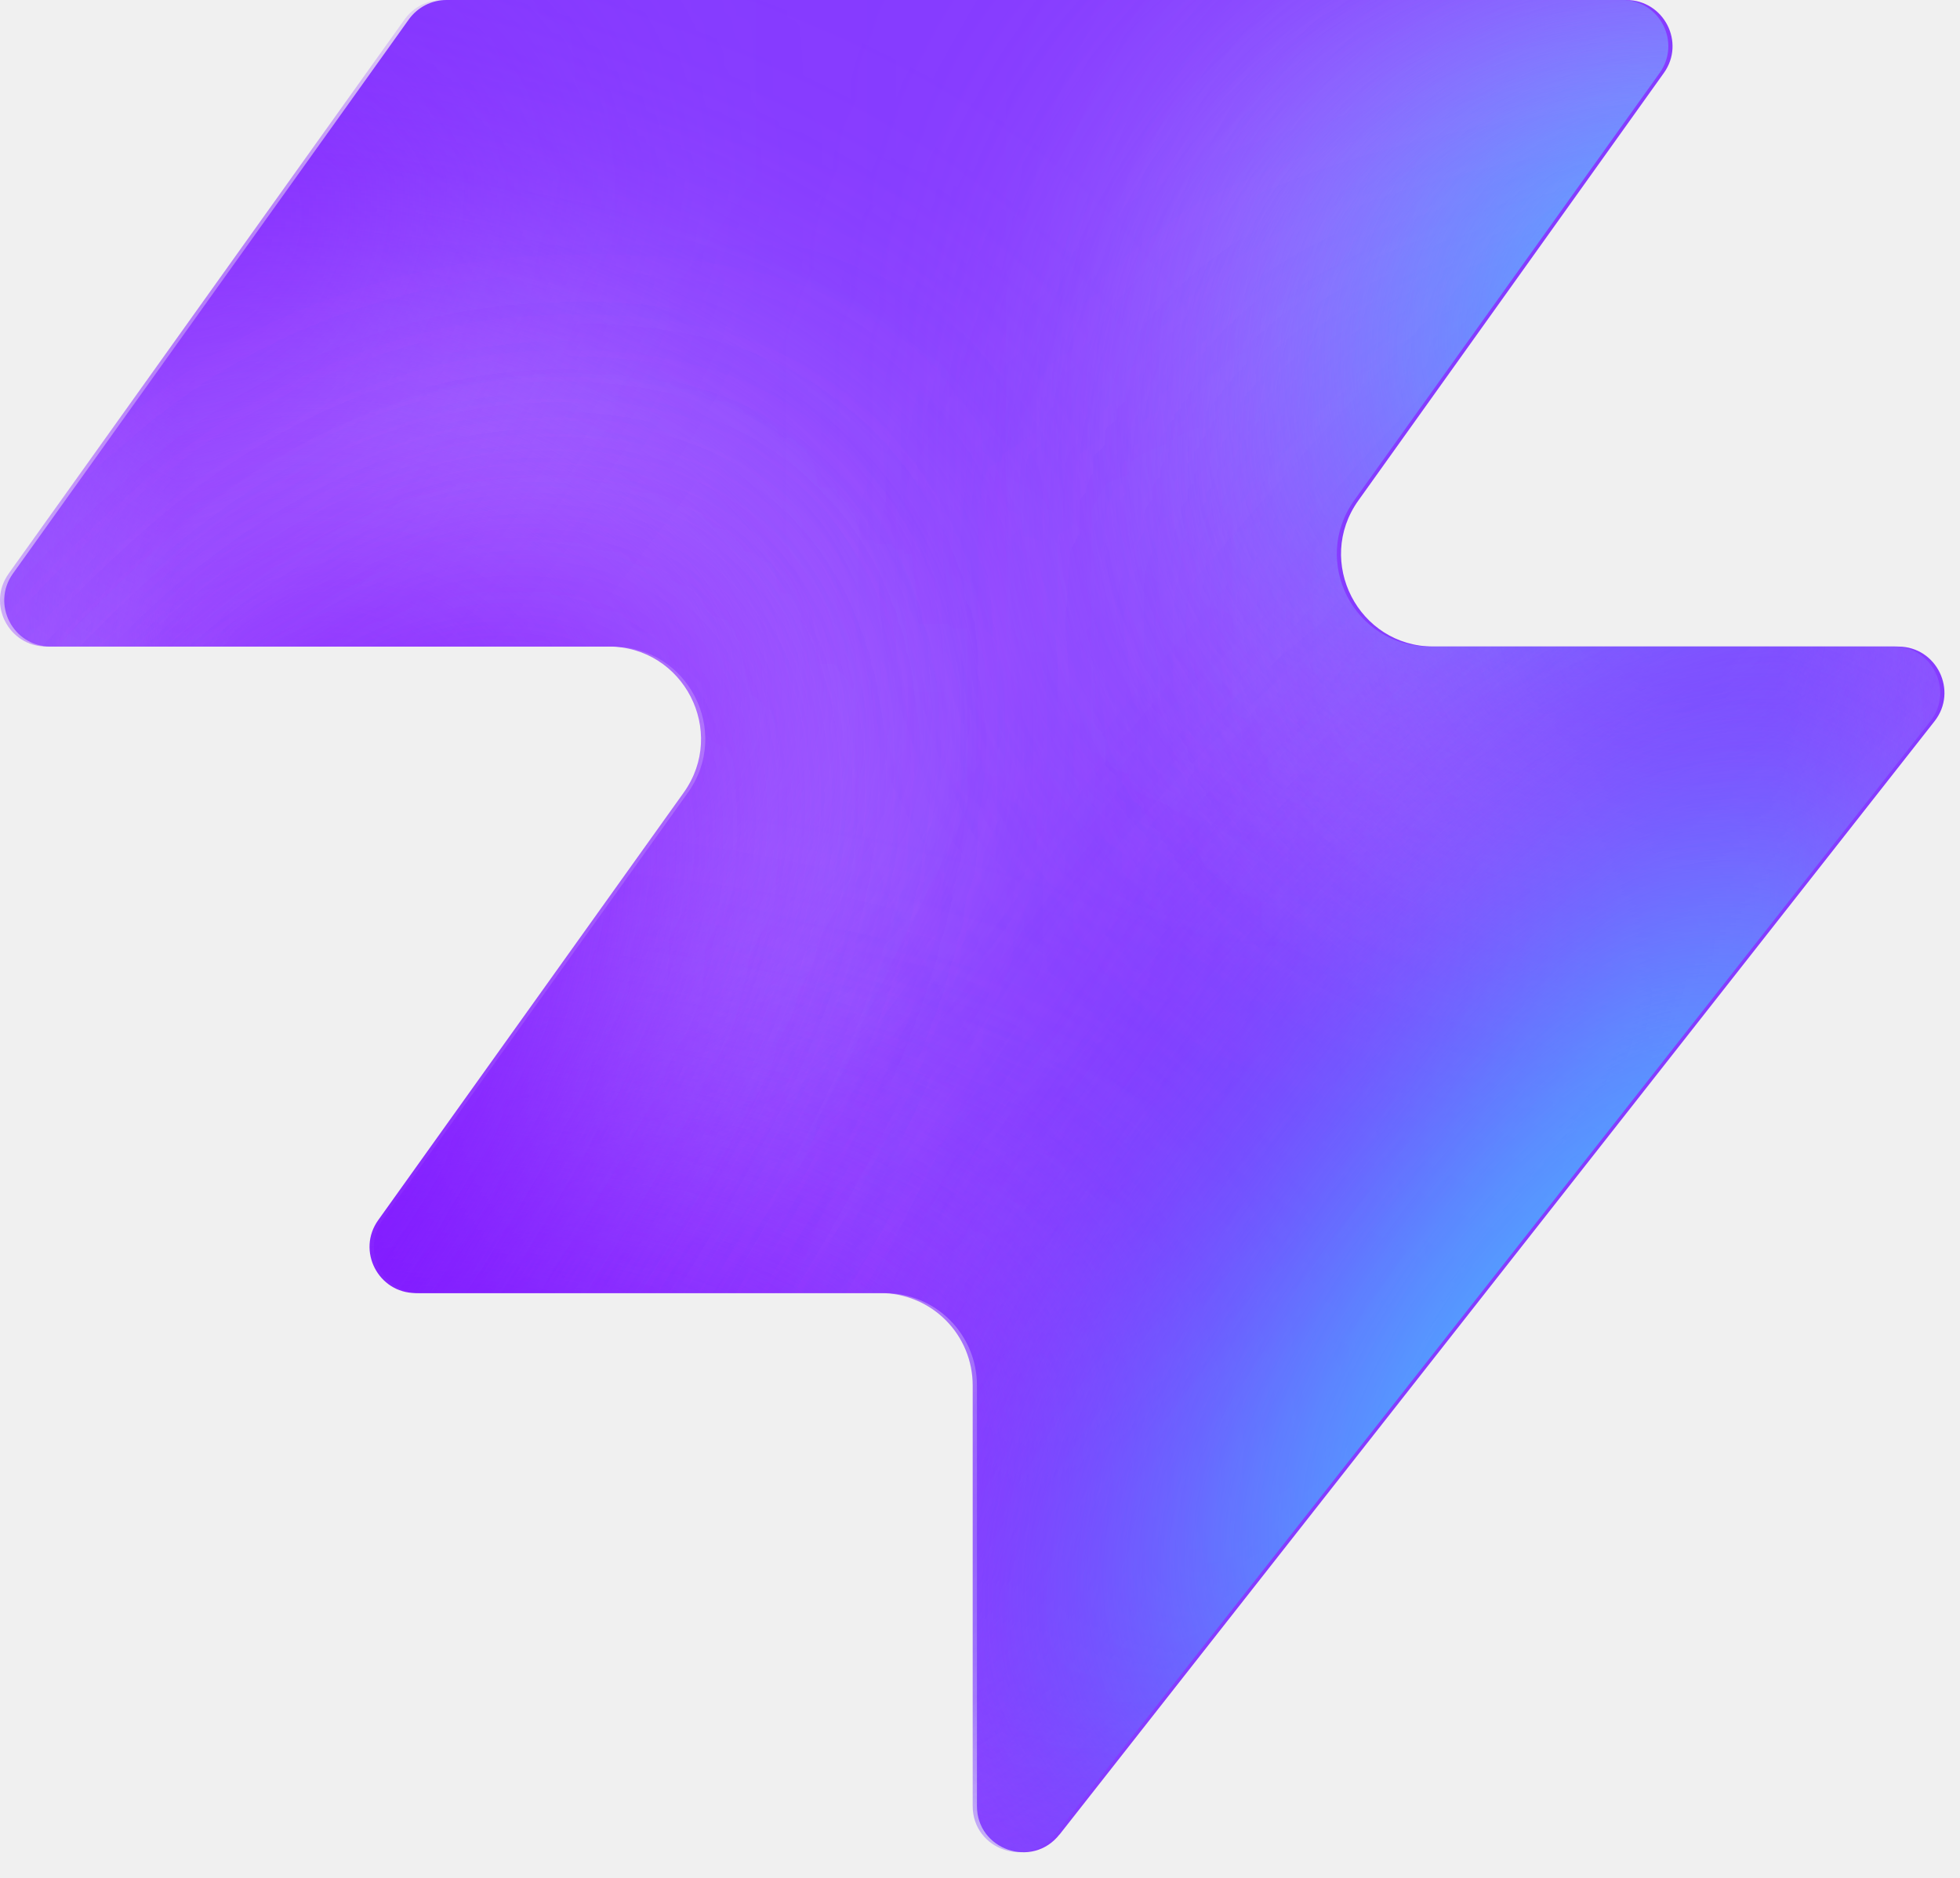
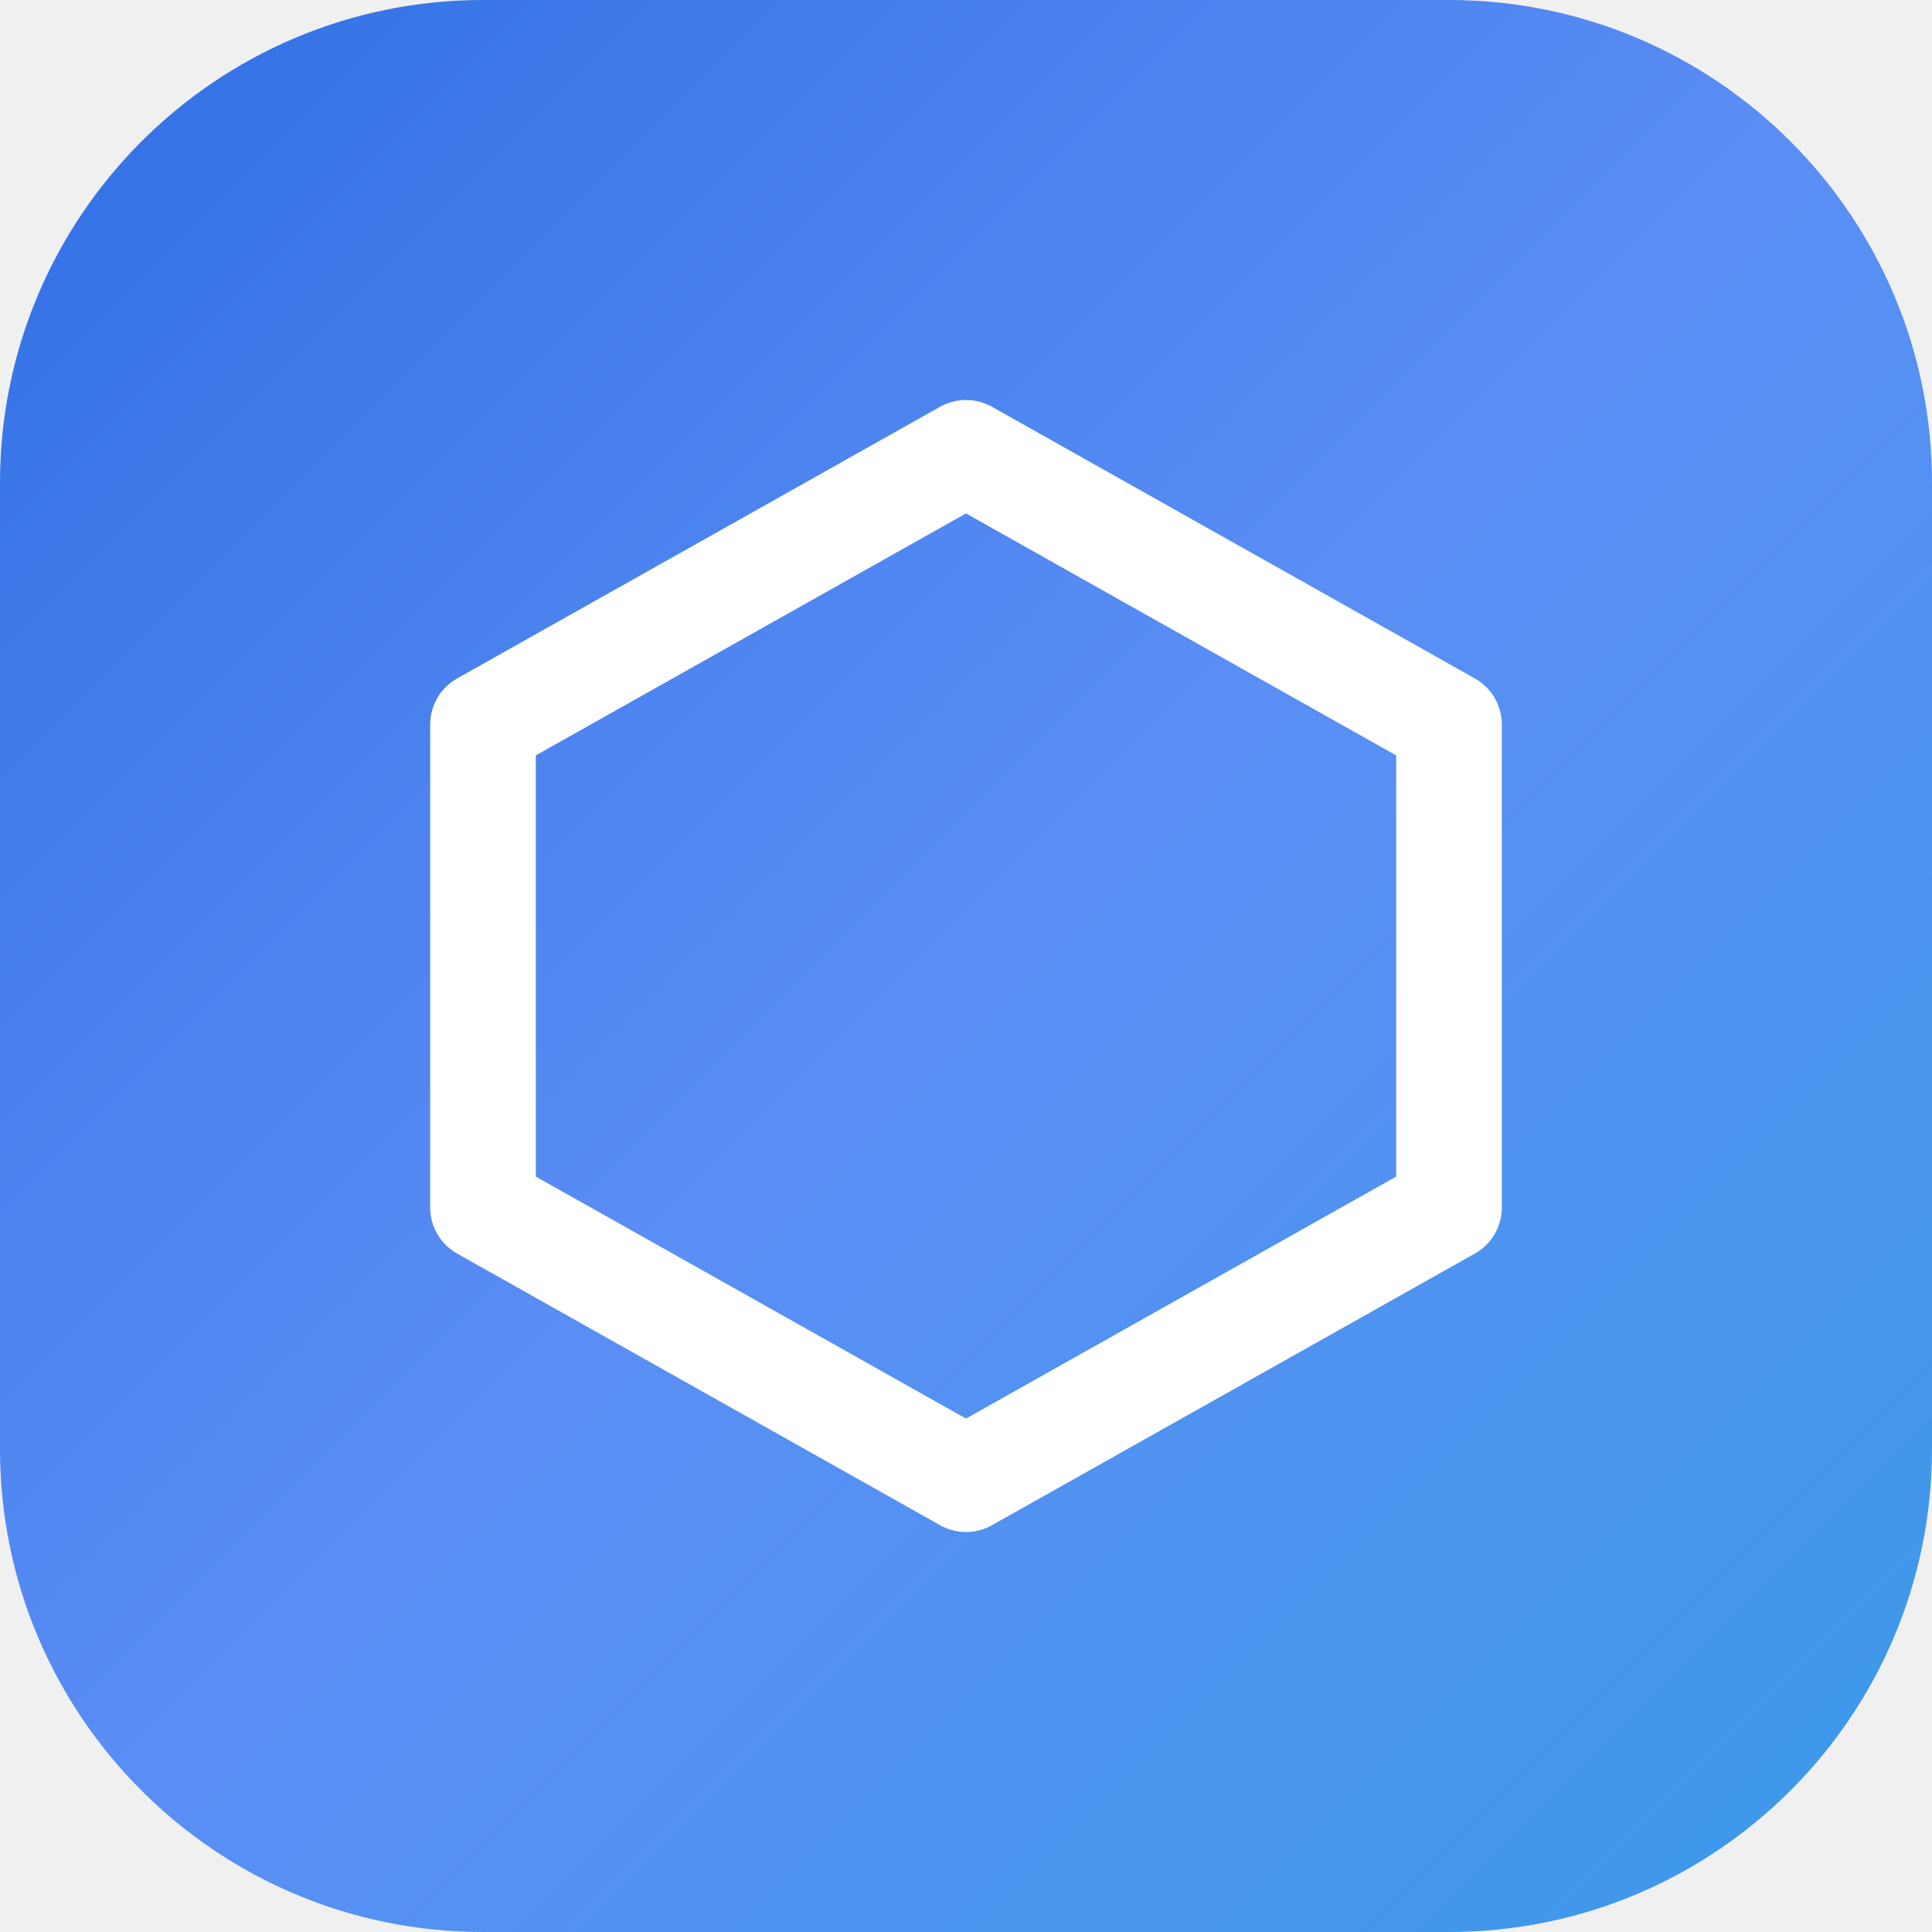
- <svg xmlns="http://www.w3.org/2000/svg" width="48" height="46" fill="none" viewBox="0 0 48 46">
-   <path fill="#863bff" d="M25.946 44.938c-.664.845-2.021.375-2.021-.698V33.937a2.26 2.26 0 0 0-2.262-2.262H10.287c-.92 0-1.456-1.04-.92-1.788l7.48-10.471c1.07-1.497 0-3.578-1.842-3.578H1.237c-.92 0-1.456-1.04-.92-1.788L10.013.474c.214-.297.556-.474.92-.474h28.894c.92 0 1.456 1.04.92 1.788l-7.48 10.471c-1.07 1.498 0 3.579 1.842 3.579h11.377c.943 0 1.473 1.088.89 1.83L25.947 44.94z" style="fill:#863bff;fill:color(display-p3 .525 .23 1);fill-opacity:1" />
-   <mask id="a" width="48" height="46" x="0" y="0" maskUnits="userSpaceOnUse" style="mask-type:alpha">
-     <path fill="#000" d="M25.842 44.938c-.664.844-2.021.375-2.021-.698V33.937a2.26 2.26 0 0 0-2.262-2.262H10.183c-.92 0-1.456-1.04-.92-1.788l7.48-10.471c1.07-1.498 0-3.579-1.842-3.579H1.133c-.92 0-1.456-1.04-.92-1.787L9.91.473c.214-.297.556-.474.92-.474h28.894c.92 0 1.456 1.04.92 1.788l-7.48 10.471c-1.07 1.498 0 3.578 1.842 3.578h11.377c.943 0 1.473 1.088.89 1.832L25.843 44.94z" style="fill:#000;fill-opacity:1" />
-   </mask>
-   <g mask="url(#a)">
-     <g filter="url(#b)">
-       <ellipse cx="5.508" cy="14.704" fill="#ede6ff" rx="5.508" ry="14.704" style="fill:#ede6ff;fill:color(display-p3 .927 .903 1);fill-opacity:1" transform="matrix(.00324 1 1 -.00324 -4.47 31.516)" />
-     </g>
-     <g filter="url(#c)">
-       <ellipse cx="10.399" cy="29.851" fill="#ede6ff" rx="10.399" ry="29.851" style="fill:#ede6ff;fill:color(display-p3 .927 .903 1);fill-opacity:1" transform="matrix(.00324 1 1 -.00324 -39.328 7.883)" />
-     </g>
-     <g filter="url(#d)">
-       <ellipse cx="5.508" cy="30.487" fill="#7e14ff" rx="5.508" ry="30.487" style="fill:#7e14ff;fill:color(display-p3 .492 .077 1);fill-opacity:1" transform="rotate(89.814 -25.913 -14.639)scale(1 -1)" />
-     </g>
-     <g filter="url(#e)">
-       <ellipse cx="5.508" cy="30.599" fill="#7e14ff" rx="5.508" ry="30.599" style="fill:#7e14ff;fill:color(display-p3 .492 .077 1);fill-opacity:1" transform="rotate(89.814 -32.644 -3.334)scale(1 -1)" />
-     </g>
-     <g filter="url(#f)">
-       <ellipse cx="5.508" cy="30.599" fill="#7e14ff" rx="5.508" ry="30.599" style="fill:#7e14ff;fill:color(display-p3 .492 .077 1);fill-opacity:1" transform="matrix(.00324 1 1 -.00324 -34.34 30.47)" />
-     </g>
-     <g filter="url(#g)">
-       <ellipse cx="14.072" cy="22.078" fill="#ede6ff" rx="14.072" ry="22.078" style="fill:#ede6ff;fill:color(display-p3 .927 .903 1);fill-opacity:1" transform="rotate(93.35 24.506 48.493)scale(-1 1)" />
-     </g>
-     <g filter="url(#h)">
-       <ellipse cx="3.47" cy="21.501" fill="#7e14ff" rx="3.47" ry="21.501" style="fill:#7e14ff;fill:color(display-p3 .492 .077 1);fill-opacity:1" transform="rotate(89.009 28.708 47.59)scale(-1 1)" />
-     </g>
-     <g filter="url(#i)">
-       <ellipse cx="3.47" cy="21.501" fill="#7e14ff" rx="3.47" ry="21.501" style="fill:#7e14ff;fill:color(display-p3 .492 .077 1);fill-opacity:1" transform="rotate(89.009 28.708 47.59)scale(-1 1)" />
-     </g>
-     <g filter="url(#j)">
-       <ellipse cx=".387" cy="8.972" fill="#7e14ff" rx="4.407" ry="29.108" style="fill:#7e14ff;fill:color(display-p3 .492 .077 1);fill-opacity:1" transform="rotate(39.51 .387 8.972)" />
-     </g>
-     <g filter="url(#k)">
-       <ellipse cx="47.523" cy="-6.092" fill="#7e14ff" rx="4.407" ry="29.108" style="fill:#7e14ff;fill:color(display-p3 .492 .077 1);fill-opacity:1" transform="rotate(37.892 47.523 -6.092)" />
-     </g>
-     <g filter="url(#l)">
-       <ellipse cx="41.412" cy="6.333" fill="#47bfff" rx="5.971" ry="9.665" style="fill:#47bfff;fill:color(display-p3 .28 .748 1);fill-opacity:1" transform="rotate(37.892 41.412 6.333)" />
-     </g>
-     <g filter="url(#m)">
-       <ellipse cx="-1.879" cy="38.332" fill="#7e14ff" rx="4.407" ry="29.108" style="fill:#7e14ff;fill:color(display-p3 .492 .077 1);fill-opacity:1" transform="rotate(37.892 -1.88 38.332)" />
-     </g>
-     <g filter="url(#n)">
-       <ellipse cx="-1.879" cy="38.332" fill="#7e14ff" rx="4.407" ry="29.108" style="fill:#7e14ff;fill:color(display-p3 .492 .077 1);fill-opacity:1" transform="rotate(37.892 -1.88 38.332)" />
-     </g>
-     <g filter="url(#o)">
-       <ellipse cx="35.651" cy="29.907" fill="#7e14ff" rx="4.407" ry="29.108" style="fill:#7e14ff;fill:color(display-p3 .492 .077 1);fill-opacity:1" transform="rotate(37.892 35.651 29.907)" />
-     </g>
-     <g filter="url(#p)">
-       <ellipse cx="38.418" cy="32.4" fill="#47bfff" rx="5.971" ry="15.297" style="fill:#47bfff;fill:color(display-p3 .28 .748 1);fill-opacity:1" transform="rotate(37.892 38.418 32.4)" />
-     </g>
-   </g>
+ <svg xmlns="http://www.w3.org/2000/svg" width="32" height="32" viewBox="0 0 32 32" fill="none">
  <defs>
-     <filter id="b" width="60.045" height="41.654" x="-19.77" y="16.149" color-interpolation-filters="sRGB" filterUnits="userSpaceOnUse">
-       <feFlood flood-opacity="0" result="BackgroundImageFix" />
-       <feBlend in="SourceGraphic" in2="BackgroundImageFix" result="shape" />
-       <feGaussianBlur result="effect1_foregroundBlur_2002_17158" stdDeviation="7.659" />
-     </filter>
-     <filter id="c" width="90.34" height="51.437" x="-54.613" y="-7.533" color-interpolation-filters="sRGB" filterUnits="userSpaceOnUse">
-       <feFlood flood-opacity="0" result="BackgroundImageFix" />
-       <feBlend in="SourceGraphic" in2="BackgroundImageFix" result="shape" />
-       <feGaussianBlur result="effect1_foregroundBlur_2002_17158" stdDeviation="7.659" />
-     </filter>
-     <filter id="d" width="79.355" height="29.4" x="-49.64" y="2.03" color-interpolation-filters="sRGB" filterUnits="userSpaceOnUse">
-       <feFlood flood-opacity="0" result="BackgroundImageFix" />
-       <feBlend in="SourceGraphic" in2="BackgroundImageFix" result="shape" />
-       <feGaussianBlur result="effect1_foregroundBlur_2002_17158" stdDeviation="4.596" />
-     </filter>
-     <filter id="e" width="79.579" height="29.4" x="-45.045" y="20.029" color-interpolation-filters="sRGB" filterUnits="userSpaceOnUse">
-       <feFlood flood-opacity="0" result="BackgroundImageFix" />
-       <feBlend in="SourceGraphic" in2="BackgroundImageFix" result="shape" />
-       <feGaussianBlur result="effect1_foregroundBlur_2002_17158" stdDeviation="4.596" />
-     </filter>
-     <filter id="f" width="79.579" height="29.4" x="-43.513" y="21.178" color-interpolation-filters="sRGB" filterUnits="userSpaceOnUse">
-       <feFlood flood-opacity="0" result="BackgroundImageFix" />
-       <feBlend in="SourceGraphic" in2="BackgroundImageFix" result="shape" />
-       <feGaussianBlur result="effect1_foregroundBlur_2002_17158" stdDeviation="4.596" />
-     </filter>
-     <filter id="g" width="74.749" height="58.852" x="15.756" y="-17.901" color-interpolation-filters="sRGB" filterUnits="userSpaceOnUse">
-       <feFlood flood-opacity="0" result="BackgroundImageFix" />
-       <feBlend in="SourceGraphic" in2="BackgroundImageFix" result="shape" />
-       <feGaussianBlur result="effect1_foregroundBlur_2002_17158" stdDeviation="7.659" />
-     </filter>
-     <filter id="h" width="61.377" height="25.362" x="23.548" y="2.284" color-interpolation-filters="sRGB" filterUnits="userSpaceOnUse">
-       <feFlood flood-opacity="0" result="BackgroundImageFix" />
-       <feBlend in="SourceGraphic" in2="BackgroundImageFix" result="shape" />
-       <feGaussianBlur result="effect1_foregroundBlur_2002_17158" stdDeviation="4.596" />
-     </filter>
-     <filter id="i" width="61.377" height="25.362" x="23.548" y="2.284" color-interpolation-filters="sRGB" filterUnits="userSpaceOnUse">
-       <feFlood flood-opacity="0" result="BackgroundImageFix" />
-       <feBlend in="SourceGraphic" in2="BackgroundImageFix" result="shape" />
-       <feGaussianBlur result="effect1_foregroundBlur_2002_17158" stdDeviation="4.596" />
-     </filter>
-     <filter id="j" width="56.045" height="63.649" x="-27.636" y="-22.853" color-interpolation-filters="sRGB" filterUnits="userSpaceOnUse">
-       <feFlood flood-opacity="0" result="BackgroundImageFix" />
-       <feBlend in="SourceGraphic" in2="BackgroundImageFix" result="shape" />
-       <feGaussianBlur result="effect1_foregroundBlur_2002_17158" stdDeviation="4.596" />
-     </filter>
-     <filter id="k" width="54.814" height="64.646" x="20.116" y="-38.415" color-interpolation-filters="sRGB" filterUnits="userSpaceOnUse">
-       <feFlood flood-opacity="0" result="BackgroundImageFix" />
-       <feBlend in="SourceGraphic" in2="BackgroundImageFix" result="shape" />
-       <feGaussianBlur result="effect1_foregroundBlur_2002_17158" stdDeviation="4.596" />
-     </filter>
-     <filter id="l" width="33.541" height="35.313" x="24.641" y="-11.323" color-interpolation-filters="sRGB" filterUnits="userSpaceOnUse">
-       <feFlood flood-opacity="0" result="BackgroundImageFix" />
-       <feBlend in="SourceGraphic" in2="BackgroundImageFix" result="shape" />
-       <feGaussianBlur result="effect1_foregroundBlur_2002_17158" stdDeviation="4.596" />
-     </filter>
-     <filter id="m" width="54.814" height="64.646" x="-29.286" y="6.009" color-interpolation-filters="sRGB" filterUnits="userSpaceOnUse">
-       <feFlood flood-opacity="0" result="BackgroundImageFix" />
-       <feBlend in="SourceGraphic" in2="BackgroundImageFix" result="shape" />
-       <feGaussianBlur result="effect1_foregroundBlur_2002_17158" stdDeviation="4.596" />
-     </filter>
-     <filter id="n" width="54.814" height="64.646" x="-29.286" y="6.009" color-interpolation-filters="sRGB" filterUnits="userSpaceOnUse">
-       <feFlood flood-opacity="0" result="BackgroundImageFix" />
-       <feBlend in="SourceGraphic" in2="BackgroundImageFix" result="shape" />
-       <feGaussianBlur result="effect1_foregroundBlur_2002_17158" stdDeviation="4.596" />
-     </filter>
-     <filter id="o" width="54.814" height="64.646" x="8.244" y="-2.416" color-interpolation-filters="sRGB" filterUnits="userSpaceOnUse">
-       <feFlood flood-opacity="0" result="BackgroundImageFix" />
-       <feBlend in="SourceGraphic" in2="BackgroundImageFix" result="shape" />
-       <feGaussianBlur result="effect1_foregroundBlur_2002_17158" stdDeviation="4.596" />
-     </filter>
-     <filter id="p" width="39.409" height="43.623" x="18.713" y="10.588" color-interpolation-filters="sRGB" filterUnits="userSpaceOnUse">
-       <feFlood flood-opacity="0" result="BackgroundImageFix" />
-       <feBlend in="SourceGraphic" in2="BackgroundImageFix" result="shape" />
-       <feGaussianBlur result="effect1_foregroundBlur_2002_17158" stdDeviation="4.596" />
-     </filter>
+     <linearGradient id="g" x1="0" y1="0" x2="32" y2="32" gradientUnits="userSpaceOnUse">
+       <stop stop-color="#2F6FE4" />
+       <stop offset="0.5" stop-color="#5B8EF5" />
+       <stop offset="1" stop-color="#3B9AE8" />
+     </linearGradient>
  </defs>
+   <rect width="32" height="32" rx="8" fill="url(#g)" />
+   <path d="M16 7.5L24 12v8L16 24.5 8 20v-8L16 7.5Z" stroke="#fff" stroke-width="1.75" stroke-linejoin="round" />
</svg>
